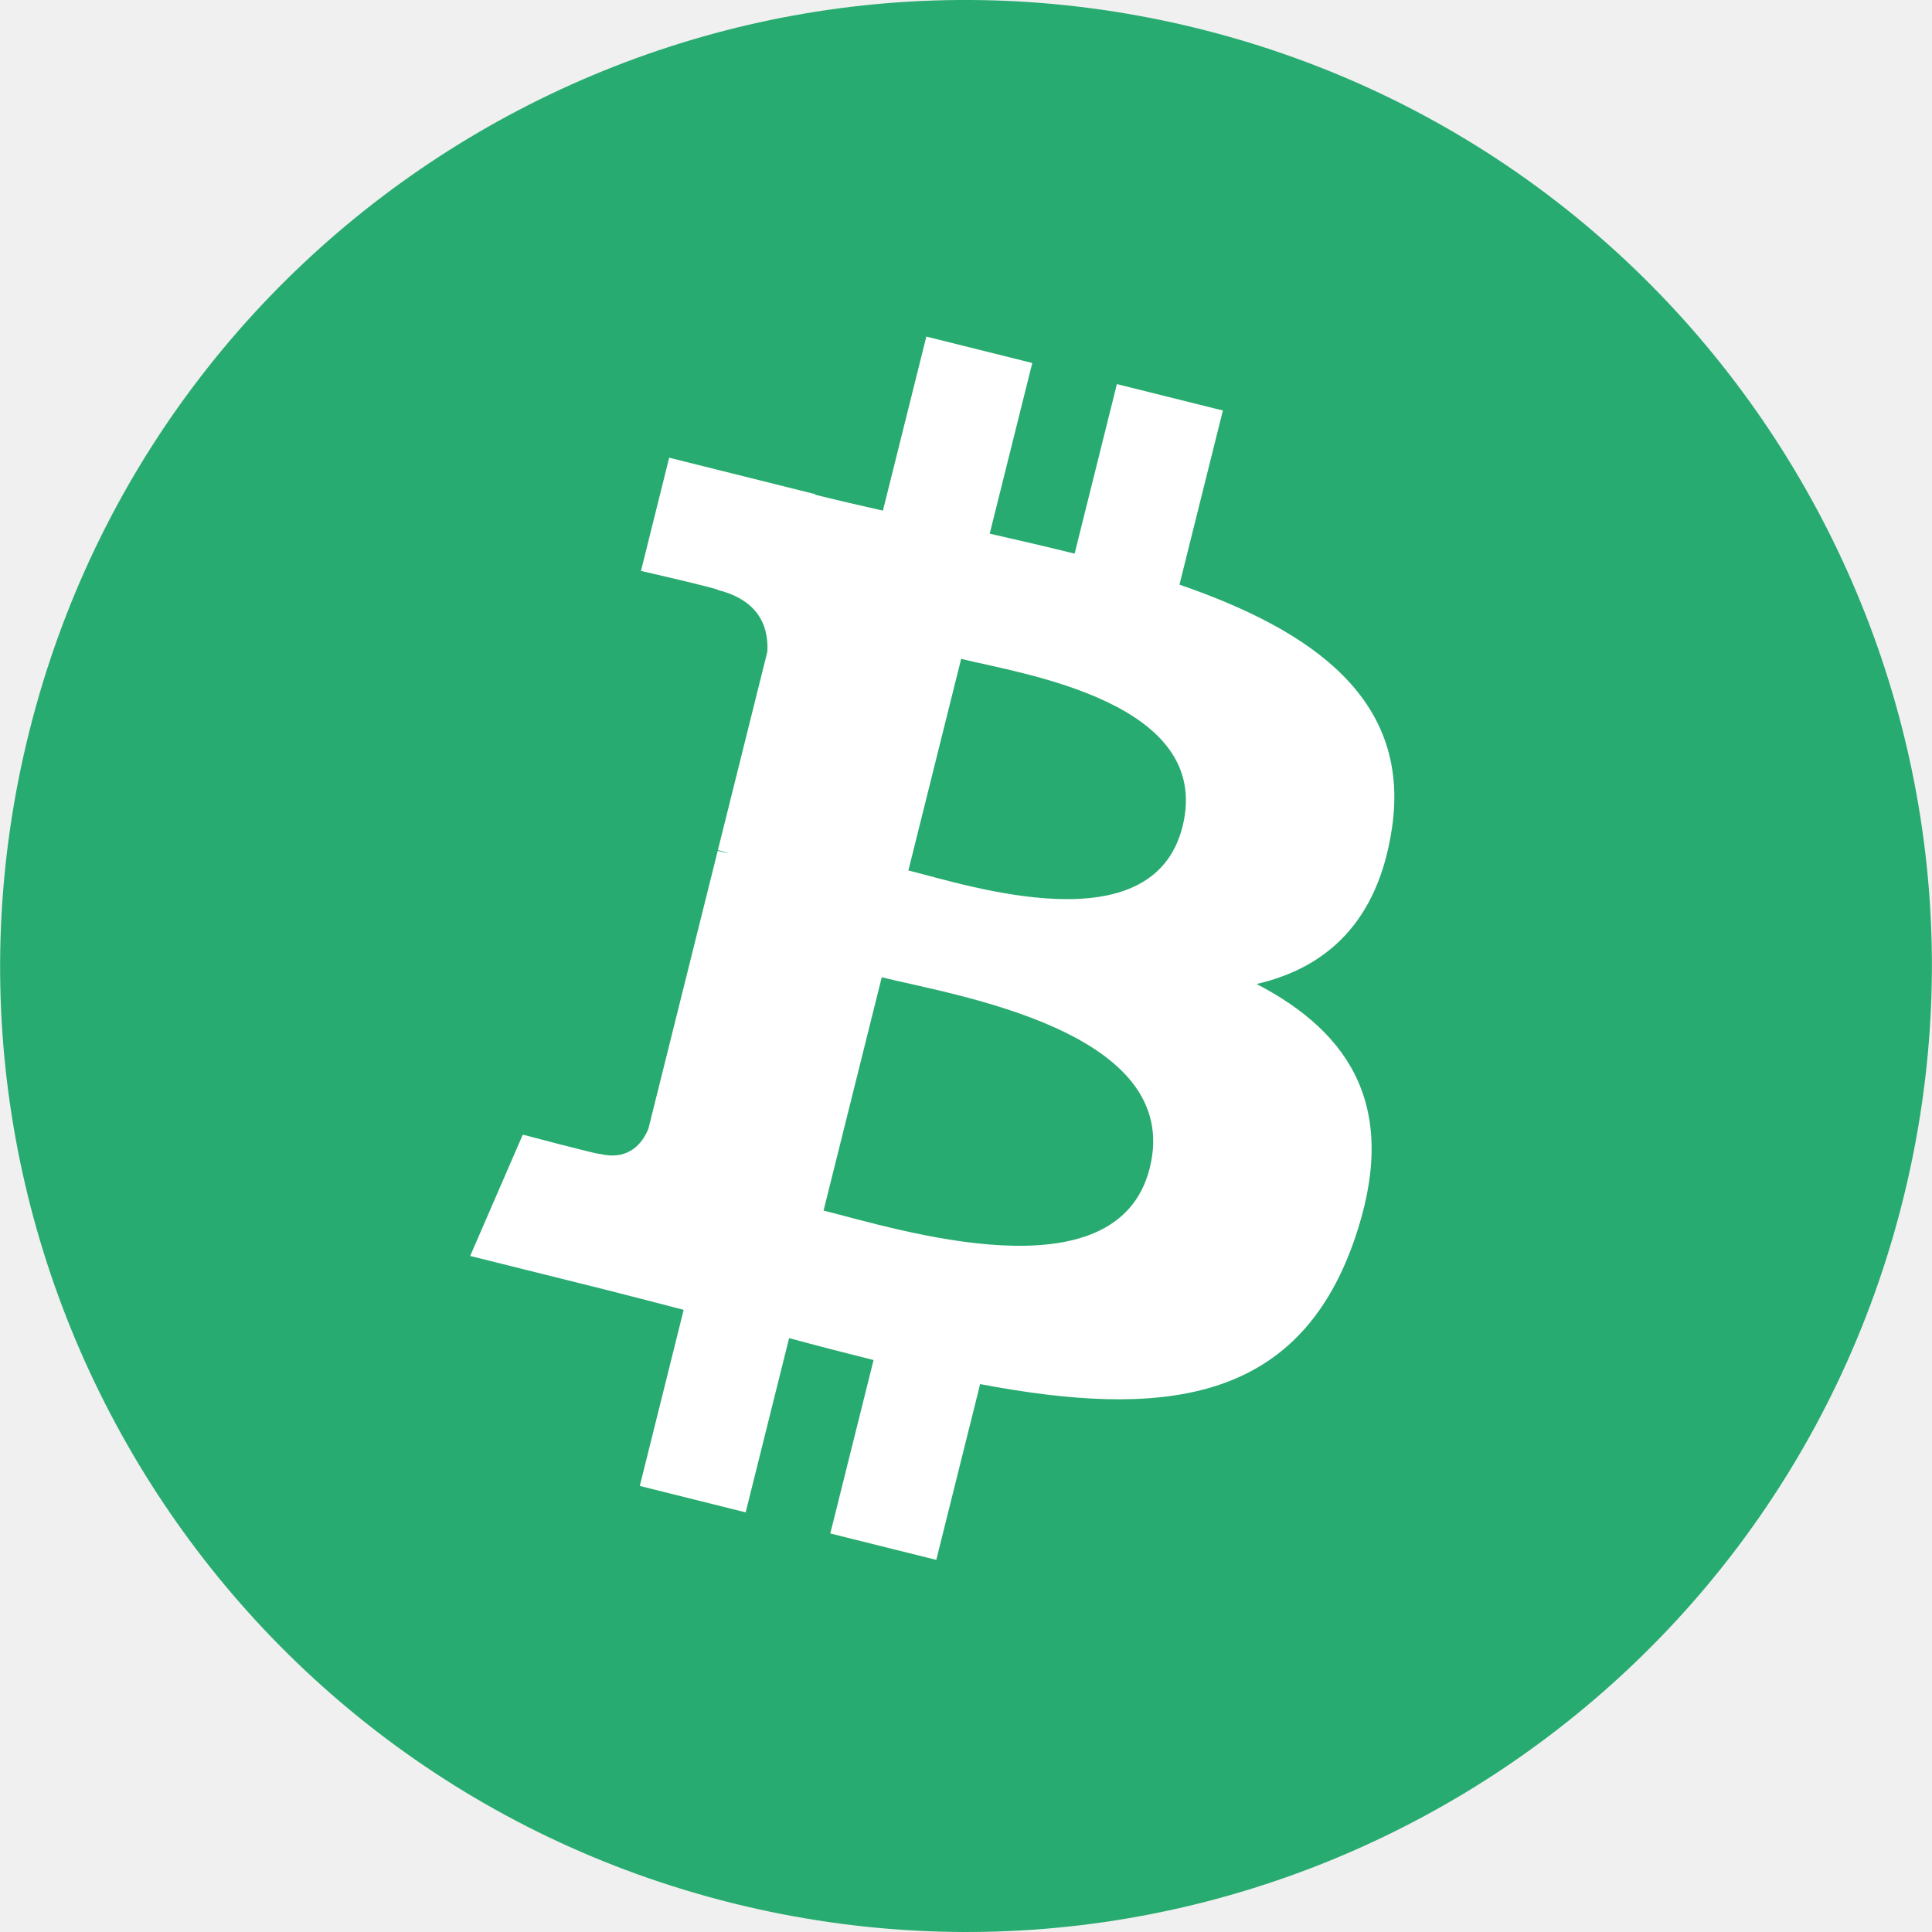
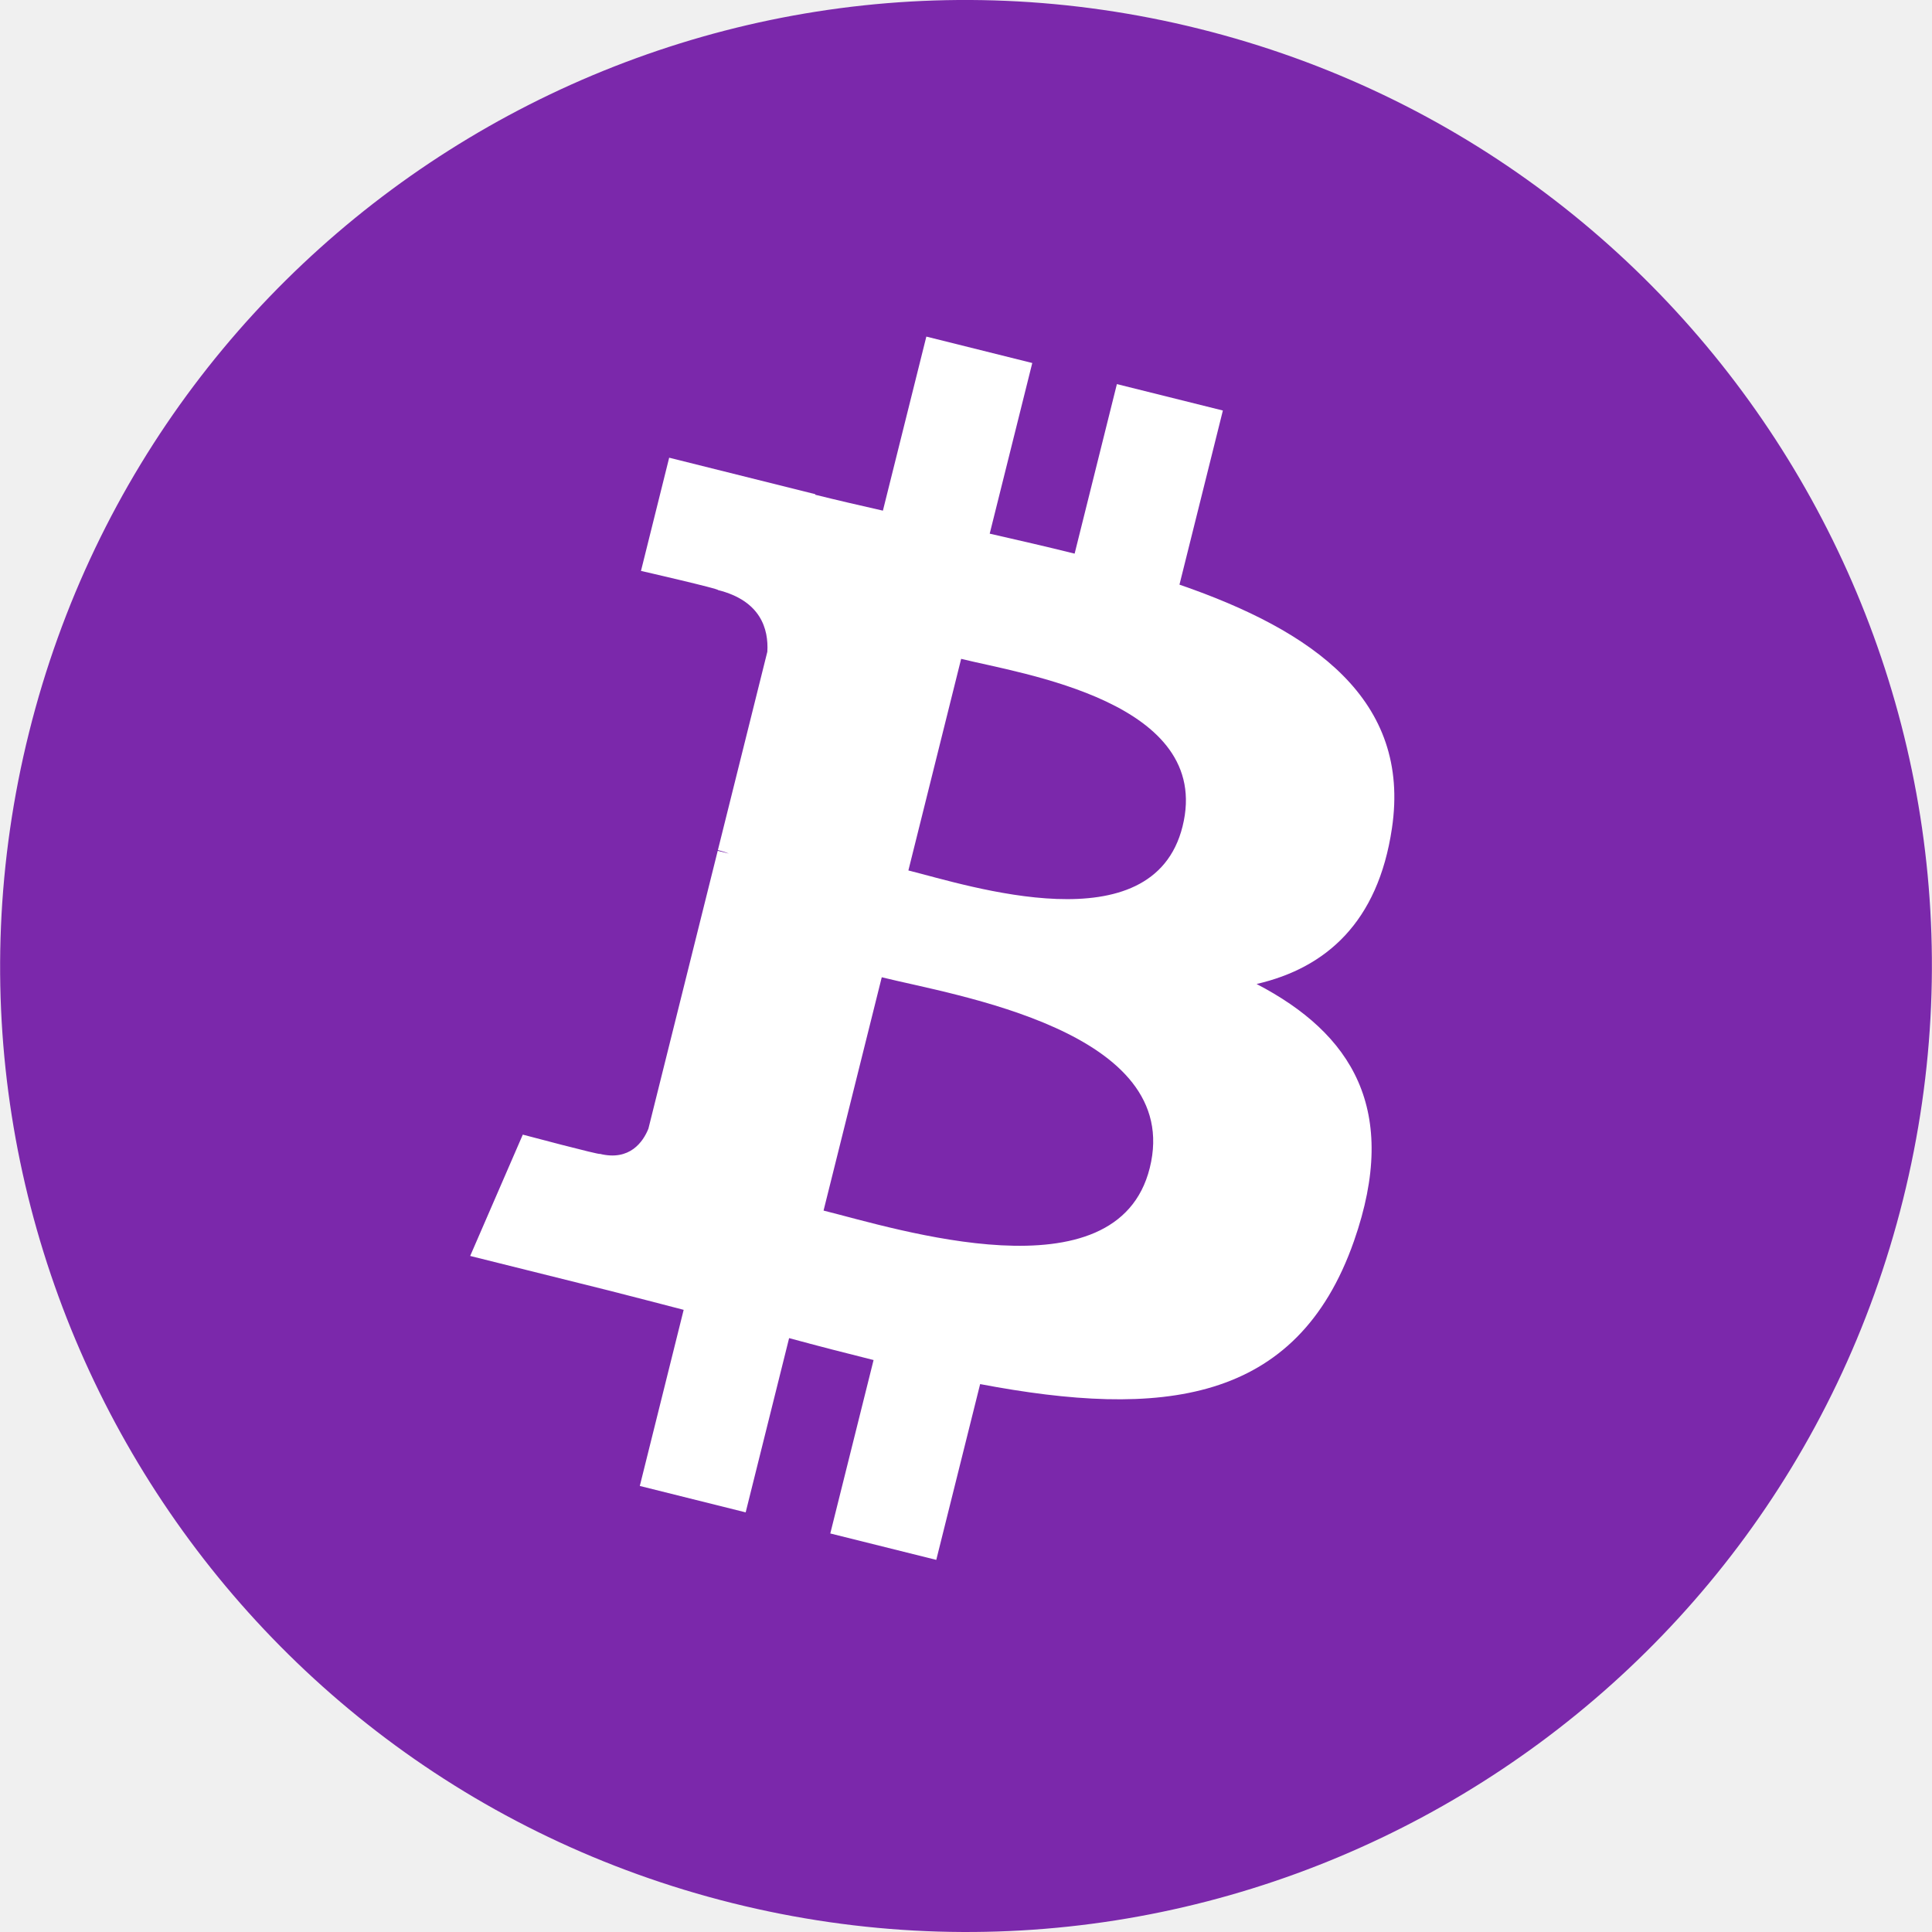
<svg xmlns="http://www.w3.org/2000/svg" height="64" width="64" version="1.1">
  <g transform="translate(0.00630876,-0.00301984)">
-     <path fill="#28ab70" d="m63.033,39.744c-4.274,17.143-21.637,27.576-38.782,23.301-17.138-4.274-27.571-21.638-23.295-38.78,4.272-17.145,21.635-27.579,38.775-23.305,17.144,4.274,27.576,21.64,23.302,38.784z" />
+     <path fill="#7b28ab" d="m63.033,39.744c-4.274,17.143-21.637,27.576-38.782,23.301-17.138-4.274-27.571-21.638-23.295-38.78,4.272-17.145,21.635-27.579,38.775-23.305,17.144,4.274,27.576,21.64,23.302,38.784z" />
    <path fill="#FFF" d="m46.103,27.444c0.637-4.258-2.605-6.547-7.038-8.074l1.438-5.768-3.511-0.875-1.4,5.616c-0.923-0.23-1.871-0.447-2.813-0.662l1.41-5.653-3.509-0.875-1.439,5.766c-0.764-0.174-1.514-0.346-2.242-0.527l0.004-0.018-4.842-1.209-0.934,3.75s2.605,0.597,2.55,0.634c1.422,0.355,1.679,1.296,1.636,2.042l-1.638,6.571c0.098,0.025,0.225,0.061,0.365,0.117-0.117-0.029-0.242-0.061-0.371-0.092l-2.296,9.205c-0.174,0.432-0.615,1.08-1.609,0.834,0.035,0.051-2.552-0.637-2.552-0.637l-1.743,4.019,4.569,1.139c0.85,0.213,1.683,0.436,2.503,0.646l-1.453,5.834,3.507,0.875,1.439-5.772c0.958,0.26,1.888,0.5,2.798,0.726l-1.434,5.745,3.511,0.875,1.453-5.823c5.987,1.133,10.489,0.676,12.384-4.739,1.527-4.36-0.076-6.875-3.226-8.515,2.294-0.529,4.022-2.038,4.483-5.155zm-8.022,11.249c-1.085,4.36-8.426,2.003-10.806,1.412l1.928-7.729c2.38,0.594,10.012,1.77,8.878,6.317zm1.086-11.312c-0.99,3.966-7.1,1.951-9.082,1.457l1.748-7.01c1.982,0.494,8.365,1.416,7.334,5.553z" />
  </g>
</svg>
